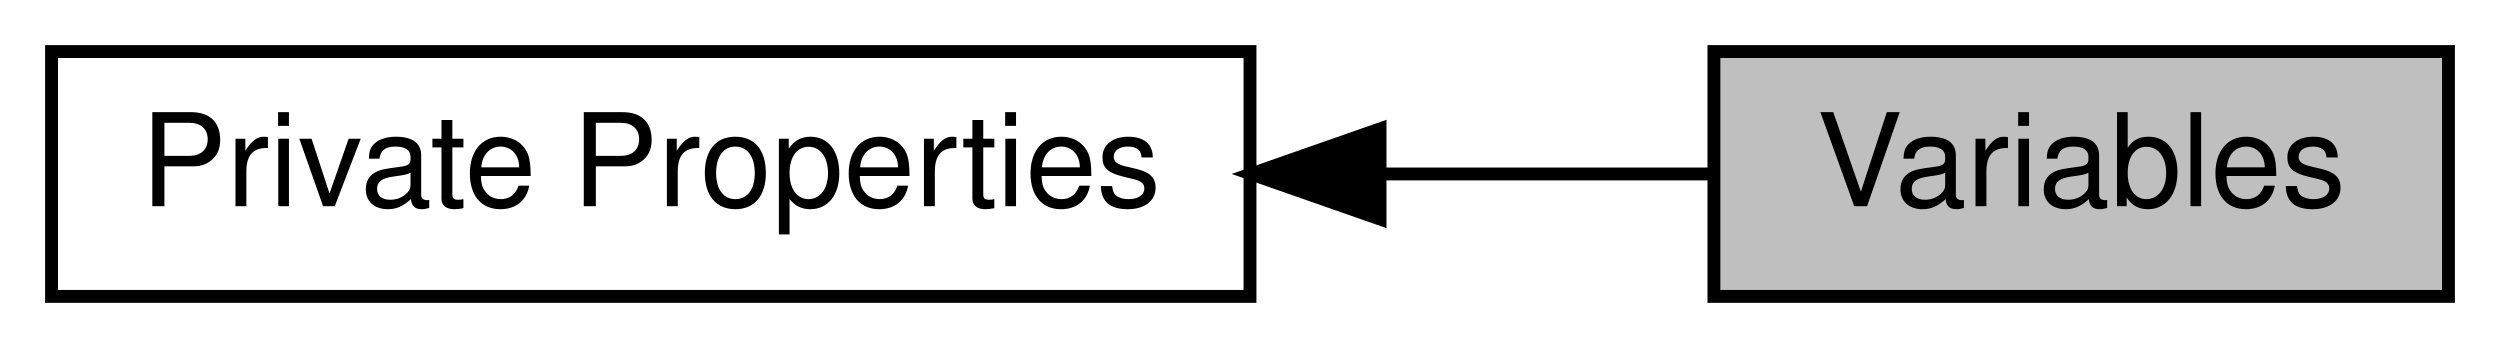
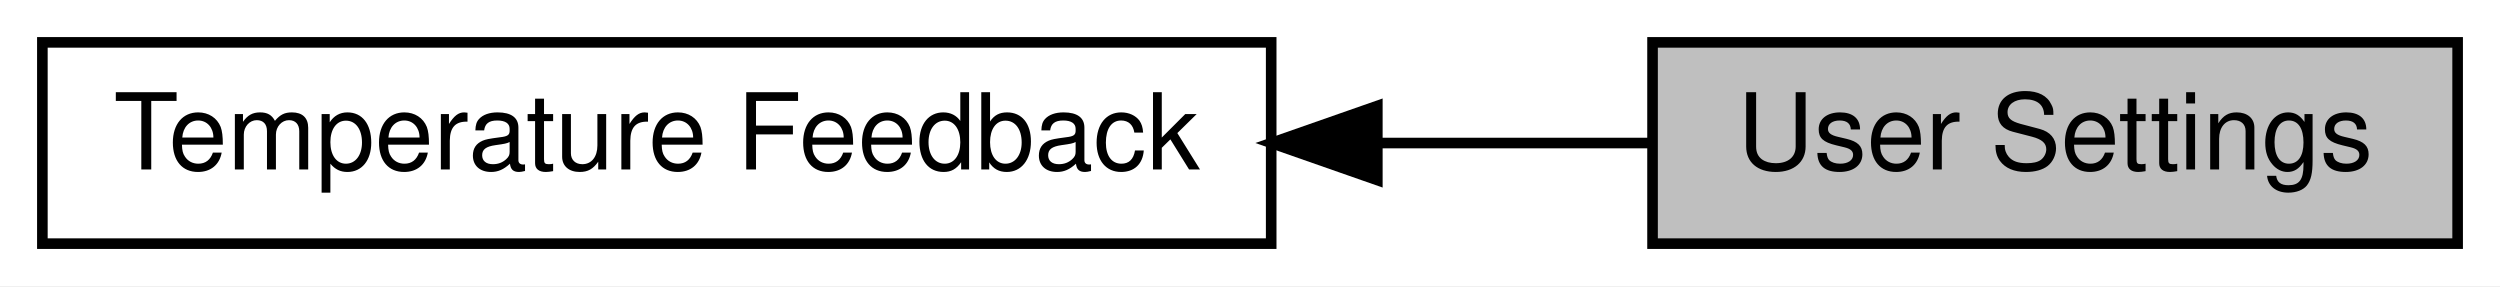
- <svg xmlns="http://www.w3.org/2000/svg" xmlns:xlink="http://www.w3.org/1999/xlink" width="194pt" height="27pt" viewBox="0.00 0.00 194.00 27.00">
+ <svg xmlns="http://www.w3.org/2000/svg" xmlns:xlink="http://www.w3.org/1999/xlink" width="236pt" height="27pt" viewBox="0.00 0.00 236.00 27.00">
  <g id="graph0" class="graph" transform="scale(1 1) rotate(0) translate(4 23)">
-     <polygon fill="white" stroke="transparent" points="-4,4 -4,-23 190,-23 190,4 -4,4" />
+     <polygon fill="white" stroke="transparent" points="-4,4 -4,-23 232,-23 232,4 -4,4" />
    <g id="node1" class="node">
      <g id="a_node1">
-         <a xlink:title=" ">
-           <polygon fill="#bfbfbf" stroke="black" points="186,-19 129,-19 129,0 186,0 186,-19" />
-           <text text-anchor="middle" x="157.5" y="-7" font-family="Helvetica,sans-Serif" font-size="10.00">Variables</text>
+         <a xlink:href="a00427.html" target="_top" xlink:title="Declaration of temperature feedback parameters.">
+           <polygon fill="white" stroke="black" points="116,-19 0,-19 0,0 116,0 116,-19" />
+           <text text-anchor="middle" x="58" y="-7" font-family="Helvetica,sans-Serif" font-size="10.00">Temperature Feedback</text>
        </a>
      </g>
    </g>
    <g id="node2" class="node">
      <g id="a_node2">
-         <a xlink:href="a00424.html" target="_top" xlink:title="Public properties of the fault handler library layer.">
-           <polygon fill="white" stroke="black" points="93,-19 0,-19 0,0 93,0 93,-19" />
-           <text text-anchor="middle" x="46.5" y="-7" font-family="Helvetica,sans-Serif" font-size="10.00">Private Properties</text>
+         <a xlink:title="User-declaration of temperature feedback parameters using physical quantities.">
+           <polygon fill="#bfbfbf" stroke="black" points="228,-19 152,-19 152,0 228,0 228,-19" />
+           <text text-anchor="middle" x="190" y="-7" font-family="Helvetica,sans-Serif" font-size="10.00">User Settings</text>
        </a>
      </g>
    </g>
    <g id="edge1" class="edge">
-       <path fill="none" stroke="black" d="M103.13,-9.5C112.05,-9.5 120.93,-9.5 128.82,-9.5" />
-       <polygon fill="black" stroke="black" points="103.09,-6 93.09,-9.5 103.09,-13 103.09,-6" />
+       <path fill="none" stroke="black" d="M126.03,-9.5C134.91,-9.5 143.74,-9.5 151.85,-9.5" />
+       <polygon fill="black" stroke="black" points="126.02,-6 116.02,-9.5 126.02,-13 126.02,-6" />
    </g>
  </g>
</svg>
